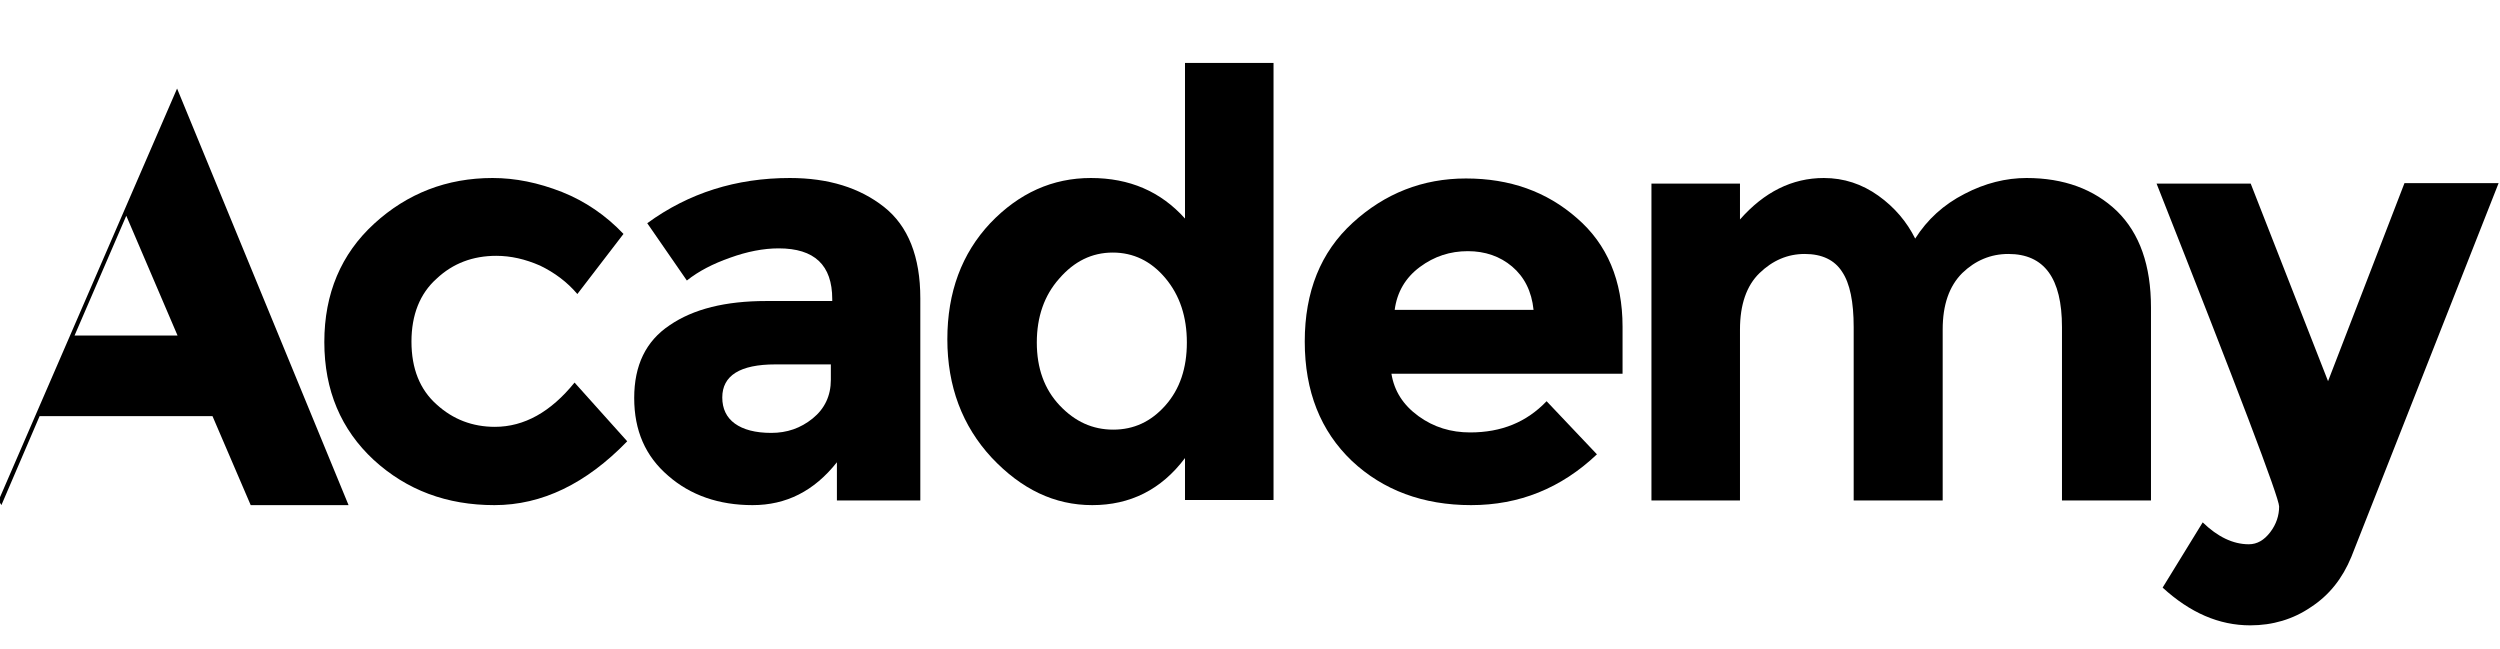
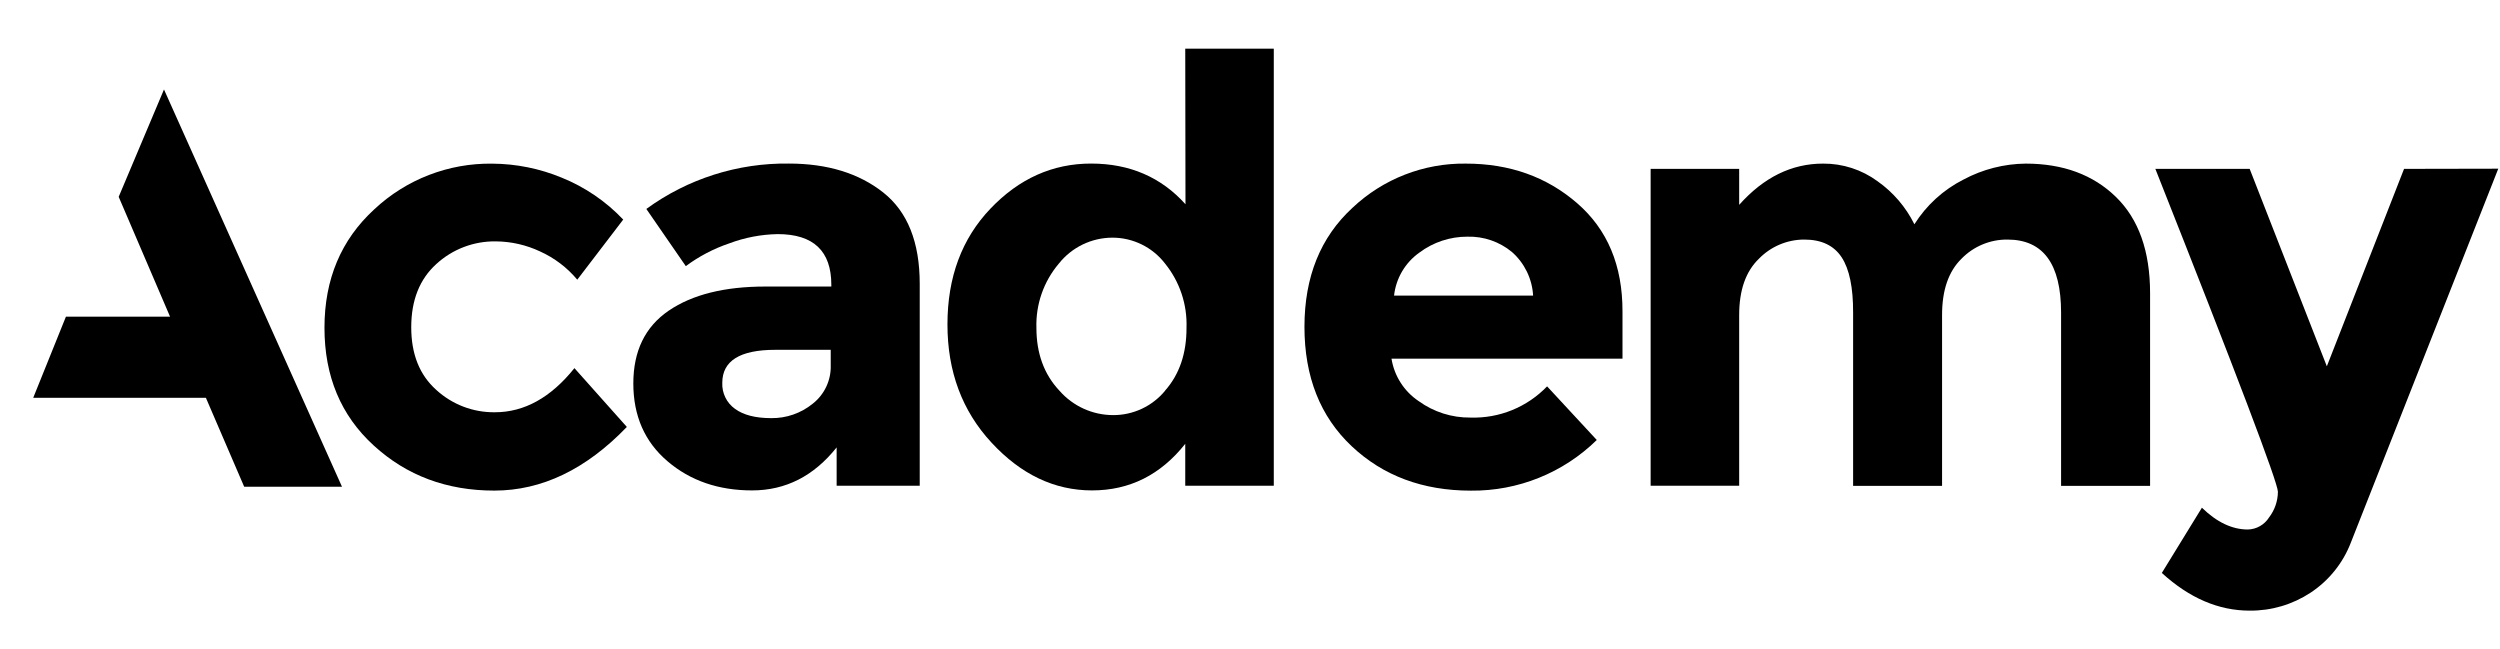
- <svg xmlns="http://www.w3.org/2000/svg" version="1.1" id="Layer_1" x="0px" y="0px" viewBox="0 0 536.5 139.1" enable-background="new 0 0 536.5 139.1" xml:space="preserve">
-   <g>
-     <g>
-       <path d="M106.2,91.6c6.3,0,12-3.2,17.1-9.5l11.3,12.6c-8.8,9.1-18.3,13.7-28.5,13.7c-10.2,0-18.8-3.2-25.9-9.7    c-7-6.5-10.6-14.9-10.6-25.3c0-10.4,3.6-18.9,10.7-25.4c7.1-6.5,15.6-9.8,25.4-9.8c4.9,0,9.8,1,14.9,3c5,2,9.4,5,13.2,9l-9.9,12.9    c-2.2-2.6-4.9-4.6-8-6.1c-3.2-1.4-6.3-2.1-9.4-2.1c-5,0-9.3,1.6-12.8,4.9c-3.6,3.2-5.4,7.8-5.4,13.5c0,5.8,1.8,10.3,5.4,13.5    C97.2,90,101.4,91.6,106.2,91.6z" />
-       <path d="M197.4,107.4h-17.8v-8.2c-4.9,6.2-10.9,9.2-18.1,9.2s-13.3-2.1-18.1-6.3c-4.9-4.2-7.3-9.7-7.3-16.7s2.5-12.2,7.6-15.6    c5.1-3.5,12-5.2,20.7-5.2h14.2v-0.4c0-7.3-3.8-10.9-11.5-10.9c-3.3,0-6.8,0.7-10.4,2c-3.7,1.3-6.8,2.9-9.3,4.9l-8.5-12.3    c8.9-6.5,19.1-9.7,30.6-9.7c8.3,0,15,2.1,20.2,6.2c5.2,4.1,7.8,10.7,7.8,19.6V107.4z M178.3,81.5v-3.3h-11.9    c-7.6,0-11.4,2.4-11.4,7.1c0,2.4,0.9,4.3,2.7,5.6c1.8,1.3,4.4,2,7.8,2c3.4,0,6.3-1,8.9-3.1C177,87.7,178.3,84.9,178.3,81.5z" />
-       <path d="M234.4,108.4c-8.1,0-15.2-3.4-21.6-10.2c-6.3-6.8-9.5-15.3-9.5-25.4c0-10.1,3.1-18.4,9.2-24.9c6.2-6.5,13.4-9.7,21.6-9.7    c8.3,0,15,2.9,20.2,8.7V13.5h19v93.8h-19v-9C249.2,105.1,242.5,108.4,234.4,108.4z M222.5,73.5c0,5.5,1.6,10,4.9,13.5    c3.3,3.5,7.1,5.2,11.5,5.2c4.4,0,8.1-1.7,11.2-5.2c3.1-3.5,4.6-8,4.6-13.5c0-5.5-1.5-10.1-4.6-13.8c-3.1-3.7-6.9-5.5-11.3-5.5    c-4.5,0-8.3,1.9-11.5,5.6C224.1,63.4,222.5,68,222.5,73.5z" />
-       <path d="M342.7,97.5c-7.7,7.3-16.7,10.9-27,10.9c-10.3,0-18.9-3.2-25.6-9.5c-6.7-6.4-10.1-14.9-10.1-25.6    c0-10.7,3.4-19.2,10.3-25.5c6.9-6.3,15-9.5,24.3-9.5c9.4,0,17.3,2.8,23.8,8.5c6.5,5.6,9.8,13.4,9.8,23.3v10.1h-49.6    c0.6,3.7,2.5,6.7,5.8,9.1c3.3,2.4,7,3.5,11.1,3.5c6.7,0,12.1-2.2,16.4-6.7L342.7,97.5z M324.5,57.2c-2.6-2.2-5.8-3.3-9.5-3.3    c-3.8,0-7.2,1.1-10.3,3.4c-3.1,2.3-4.9,5.4-5.4,9.2h29.8C328.7,62.5,327.1,59.4,324.5,57.2z" />
-       <path d="M416.9,70.7v36.7h-19.1V70.2c0-5.4-0.8-9.4-2.5-11.9c-1.6-2.5-4.3-3.8-8-3.8s-6.9,1.4-9.7,4.1c-2.8,2.7-4.2,6.8-4.2,12.1    v36.7h-19v-68h19v7.7c5.2-5.9,11.2-8.9,18-8.9c4.3,0,8.2,1.3,11.7,3.8c3.5,2.5,6.1,5.6,7.9,9.2c2.6-4.1,6.1-7.3,10.6-9.6    c4.4-2.3,8.9-3.4,13.3-3.4c8,0,14.5,2.4,19.4,7.1c4.9,4.8,7.3,11.7,7.3,20.7v41.4h-19.1V70.2c0-10.5-3.8-15.7-11.5-15.7    c-3.8,0-7.1,1.4-9.9,4.1C418.3,61.4,416.9,65.4,416.9,70.7z" />
-       <path d="M482.9,134.2c-6.7,0-12.9-2.7-18.8-8.1l8.6-14c3.2,3.1,6.5,4.7,9.9,4.7c1.8,0,3.3-0.9,4.6-2.6c1.3-1.7,1.9-3.6,1.9-5.5    c0-1.9-8.8-25-26.3-69.3h20.2l16.6,42.4L516,39.3h20.2l-31.6,80.2c-1.9,4.6-4.7,8.2-8.7,10.8C492.1,132.9,487.7,134.2,482.9,134.2    z" />
-     </g>
-     <g>
-       <path d="M74.8,108.4h-21l-8.2-19.1H8.5l-8.2,19.1l-0.6-1L38,19 M27.1,46.3L16,72h22.1L27.1,46.3z" />
-     </g>
-   </g>
+ <svg xmlns="http://www.w3.org/2000/svg" id="Layer_1" data-name="Layer 1" viewBox="0 0 536.49 139.07">
+   <path d="M106.2,88.47a18.27,18.27,0,0,1-12.58-4.8q-5.38-4.8-5.37-13.47t5.37-13.53a18.47,18.47,0,0,1,12.84-4.87,22.69,22.69,0,0,1,9.42,2.15,22.46,22.46,0,0,1,8,6.07l9.86-12.9a37.6,37.6,0,0,0-13.21-9,39.52,39.52,0,0,0-14.86-3,36.25,36.25,0,0,0-25.35,9.8q-10.69,9.8-10.69,25.42T80.21,95.61q10.56,9.67,25.86,9.67t28.45-13.66L123.27,79Q115.68,88.47,106.2,88.47Z" />
+   <path d="M189.53,41.3q-7.84-6.19-20.23-6.2a50.74,50.74,0,0,0-30.6,9.74l8.47,12.27a33.89,33.89,0,0,1,9.29-4.87,31.12,31.12,0,0,1,10.43-2q11.51,0,11.51,10.87v.38H164.24q-13.15,0-20.74,5.18t-7.59,15.62q0,10.43,7.33,16.69t18.15,6.26q10.81,0,18.15-9.23v8.22h17.83V60.9Q197.37,47.5,189.53,41.3ZM178.27,78.35a10.08,10.08,0,0,1-3.86,8.28,13.82,13.82,0,0,1-8.91,3.1q-5.06,0-7.78-2A6.51,6.51,0,0,1,155,82.15q0-7.08,11.38-7.08h11.89Z" />
+   <path d="M254.4,43.83q-7.84-8.72-20.23-8.73t-21.62,9.67q-9.23,9.67-9.23,24.85T212.79,95q9.48,10.24,21.56,10.24t20-10v9h19V10.45h-19Zm-4.36,40a14.38,14.38,0,0,1-11.19,5.25,15.33,15.33,0,0,1-11.51-5.25q-4.93-5.25-4.93-13.47a20.34,20.34,0,0,1,4.8-13.78A14.72,14.72,0,0,1,238.72,51,14.24,14.24,0,0,1,250,56.54a20.72,20.72,0,0,1,4.62,13.78Q254.65,78.61,250,83.85Z" />
+   <path d="M338.42,43.58q-9.8-8.47-23.84-8.47a34.75,34.75,0,0,0-24.34,9.48q-10.31,9.48-10.31,25.54t10.12,25.61q10.12,9.55,25.61,9.55a38,38,0,0,0,27-10.87L332,82.91a21.82,21.82,0,0,1-16.44,6.7,18.61,18.61,0,0,1-11.13-3.54,13.52,13.52,0,0,1-5.82-9.1h49.57V66.85Q348.22,52.05,338.42,43.58ZM299.16,63.43a13.06,13.06,0,0,1,5.44-9.23,17.09,17.09,0,0,1,10.31-3.41,14.37,14.37,0,0,1,9.55,3.29A13.48,13.48,0,0,1,329,63.43Z" />
+   <path d="M434.72,35.11a28.93,28.93,0,0,0-13.34,3.41,26.71,26.71,0,0,0-10.56,9.61,24.71,24.71,0,0,0-7.9-9.23,19.5,19.5,0,0,0-11.7-3.79q-10.12,0-18,8.85V36.24h-19v68h19V67.6q0-8,4.24-12.08a13.59,13.59,0,0,1,9.74-4.11q5.5,0,8,3.79t2.47,11.89v37.18h19.09V67.6q0-8,4.17-12.08a13.59,13.59,0,0,1,9.86-4.11q11.51,0,11.51,15.68v37.18H461.4V62.93q0-13.53-7.33-20.67T434.72,35.11Z" />
+   <path d="M515.9,36.24,499.33,78.61,482.77,36.24H462.53q26.3,66.39,26.3,69.3a9.16,9.16,0,0,1-1.9,5.5,5.54,5.54,0,0,1-4.55,2.59q-5.06,0-9.86-4.68l-8.6,14q8.85,8.09,18.84,8.09a23.36,23.36,0,0,0,13.09-3.86,22.6,22.6,0,0,0,8.66-10.81l31.61-80.17Z" />
+   <polygon points="25.47 42.24 36.49 67.95 14.15 67.95 7.13 85.36 44.18 85.36 52.4 104.45 73.39 104.45 35.19 19.2 25.47 42.24" />
</svg>
